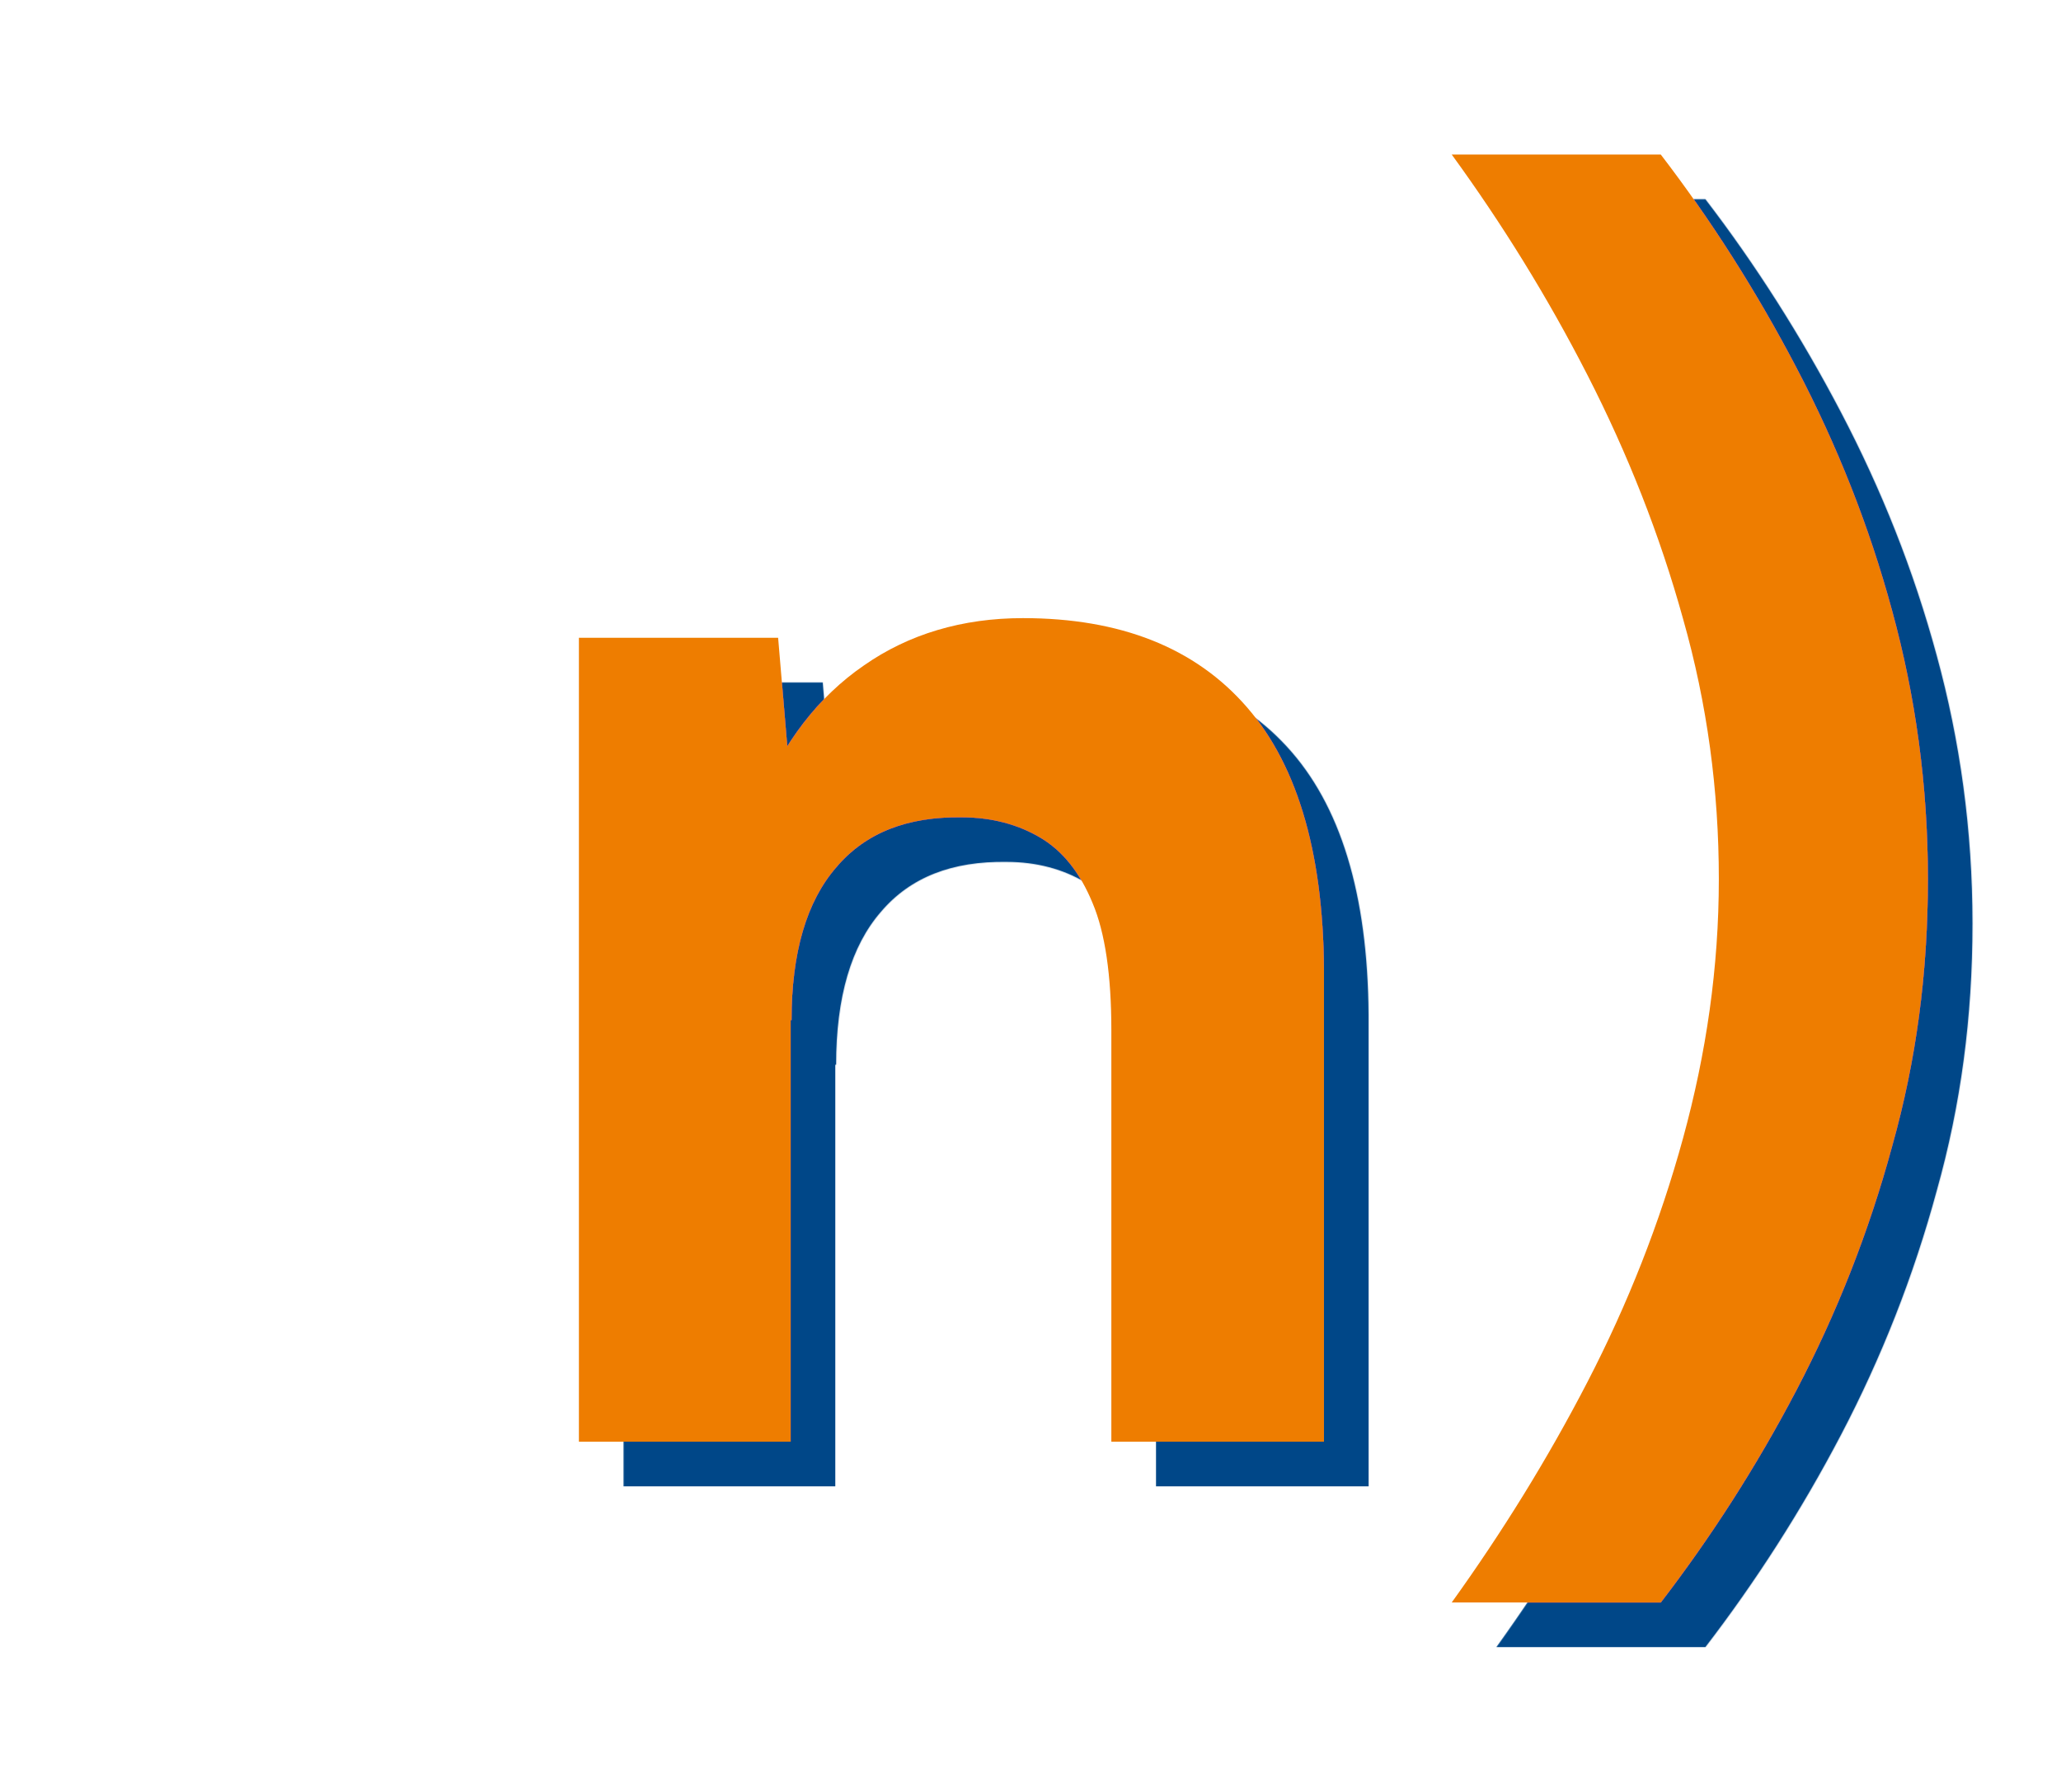
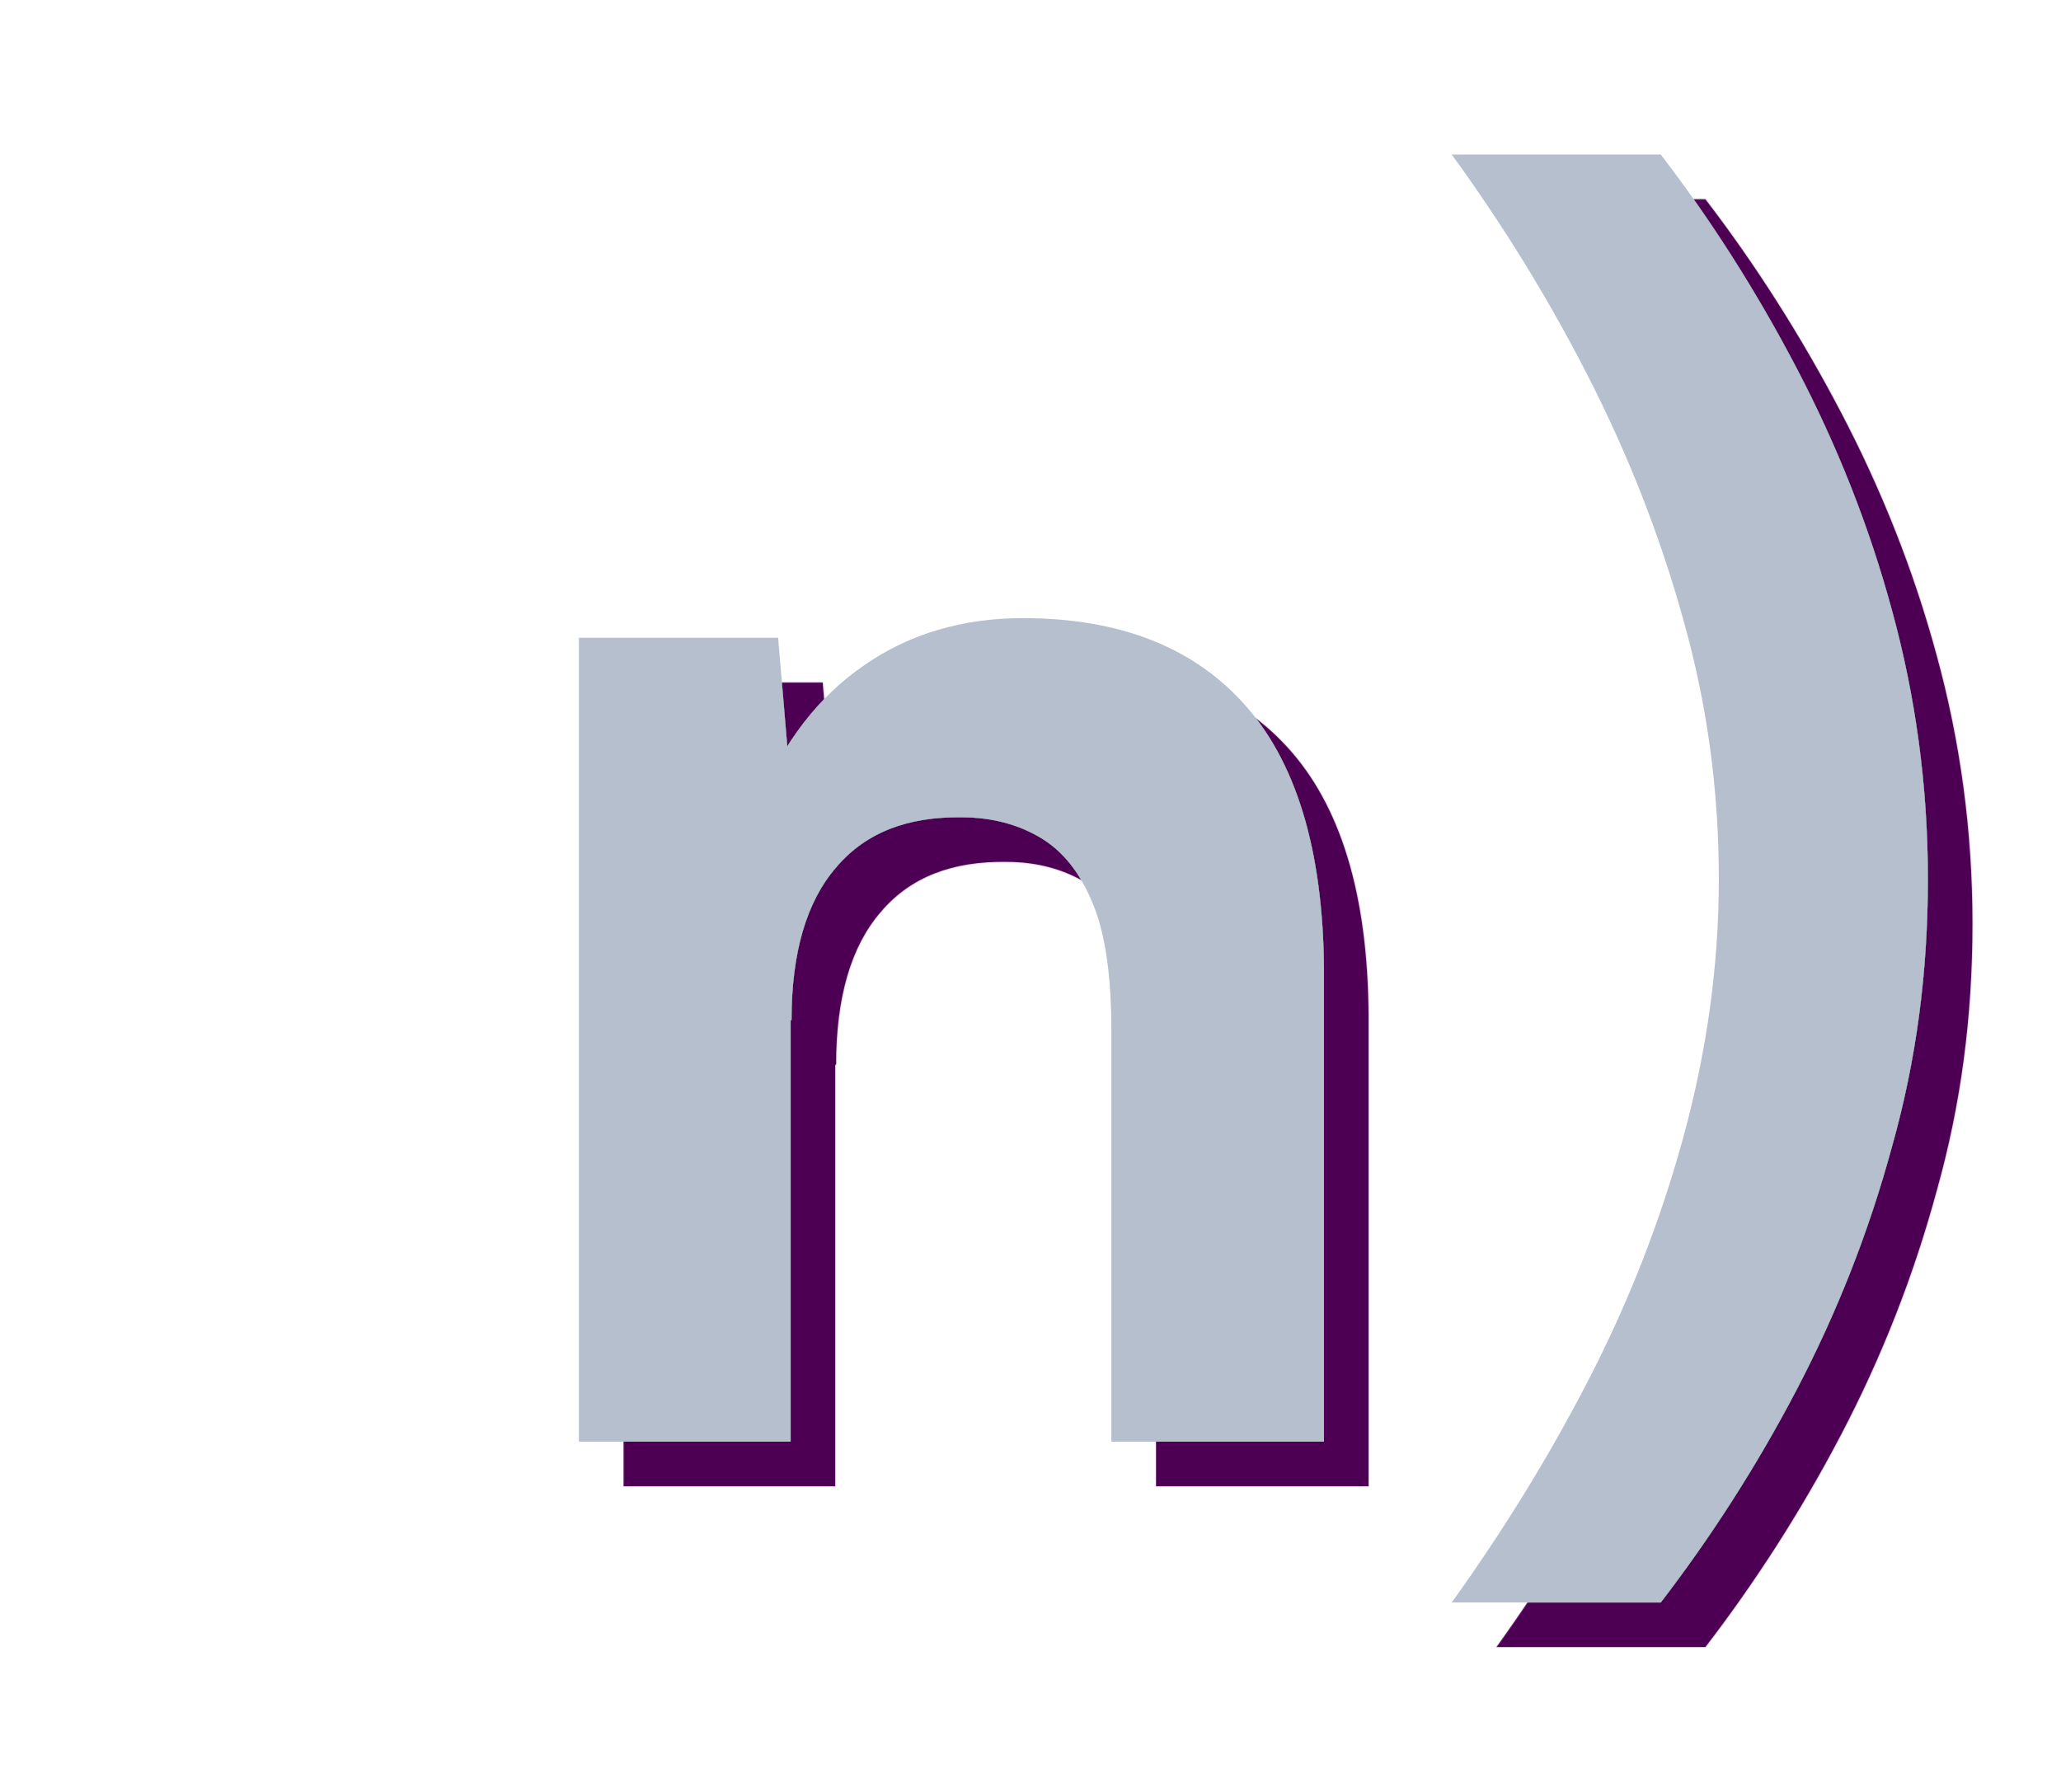
<svg xmlns="http://www.w3.org/2000/svg" id="Camada_1" data-name="Camada 1" viewBox="0 0 23.07 20.06">
  <defs>
    <style>
      .cls-1 {
-         fill: #ee7d00;
+         fill: #b6bfcd;
        stroke-width: 0px;
      }

      .cls-2 {
-         filter: url(#drop-shadow-33);
+         filter: url(#drop-shadow-32);
      }
    </style>
-     <filter id="drop-shadow-33" filterUnits="userSpaceOnUse">
+     <filter id="drop-shadow-32" filterUnits="userSpaceOnUse">
      <feOffset dx=".5" dy=".5" />
      <feGaussianBlur result="blur" stdDeviation="0" />
-       <feFlood flood-color="#004788" flood-opacity="1" />
+       <feFlood flood-color="#4d0053" flood-opacity="1" />
      <feComposite in2="blur" operator="in" />
      <feComposite in="SourceGraphic" />
    </filter>
  </defs>
  <g class="cls-2">
    <path class="cls-1" d="M6.48,16.14V7.14h2.23l.14,1.66v7.34h-2.38ZM12.44,11.53c0-.61-.07-1.09-.21-1.42-.14-.34-.33-.58-.58-.73s-.55-.23-.88-.23c-.61-.01-1.08.17-1.41.56-.33.38-.5.95-.5,1.71h-.79c0-.96.14-1.77.42-2.44.28-.67.67-1.18,1.18-1.53.5-.35,1.1-.53,1.78-.53,1.09,0,1.93.33,2.51,1s.87,1.69.86,3.07l-2.38.54ZM12.44,16.14v-4.61l2.38-.54v5.15h-2.38Z" />
    <path class="cls-1" d="M18.59,17.94h-2.34c.56-.78,1.07-1.6,1.52-2.47s.81-1.78,1.07-2.73c.26-.95.4-1.91.4-2.9s-.13-1.96-.4-2.91c-.26-.94-.62-1.85-1.07-2.73s-.96-1.7-1.52-2.47h2.34c.56.73,1.07,1.53,1.52,2.39.45.86.81,1.76,1.07,2.72.26.95.4,1.95.4,3s-.13,2.03-.4,2.99c-.26.96-.62,1.87-1.07,2.73s-.96,1.65-1.52,2.38Z" />
  </g>
</svg>
